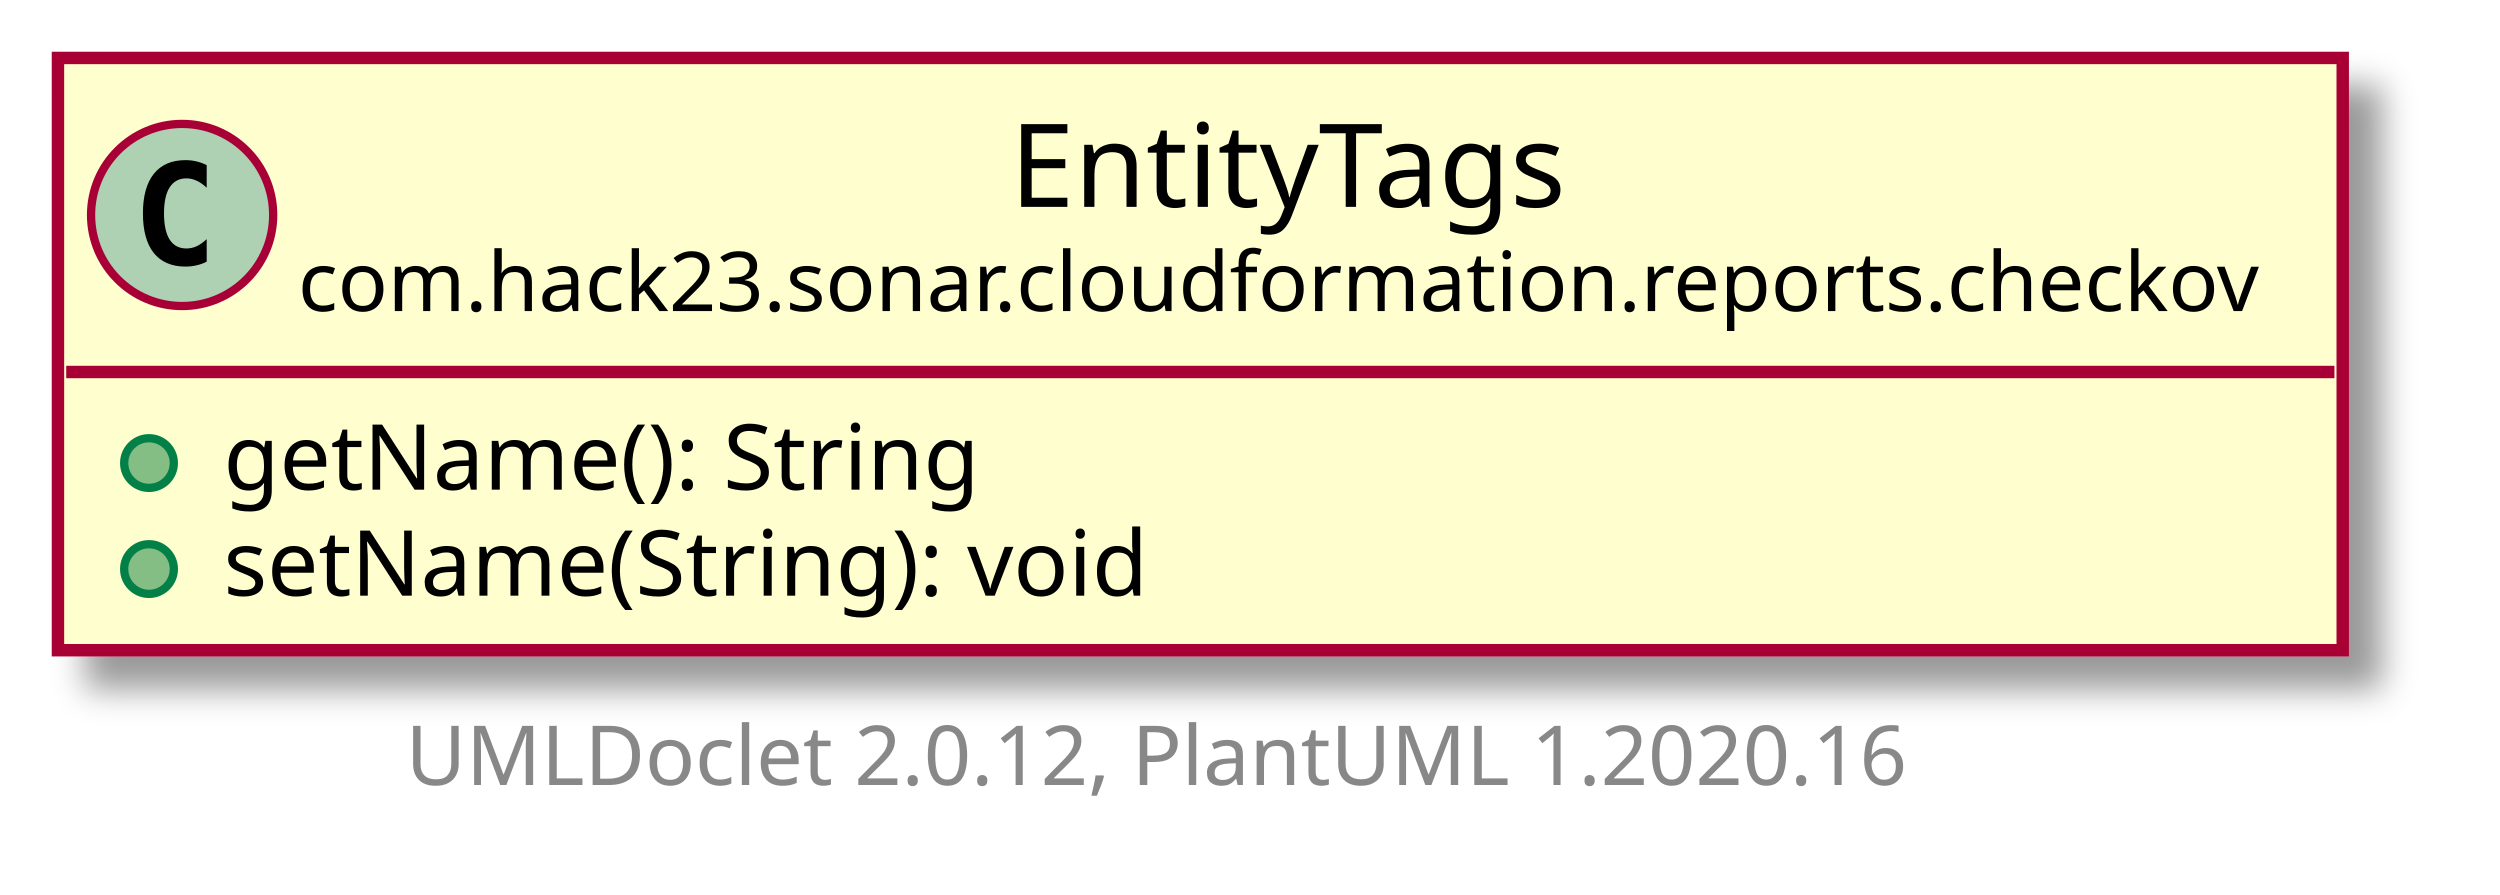
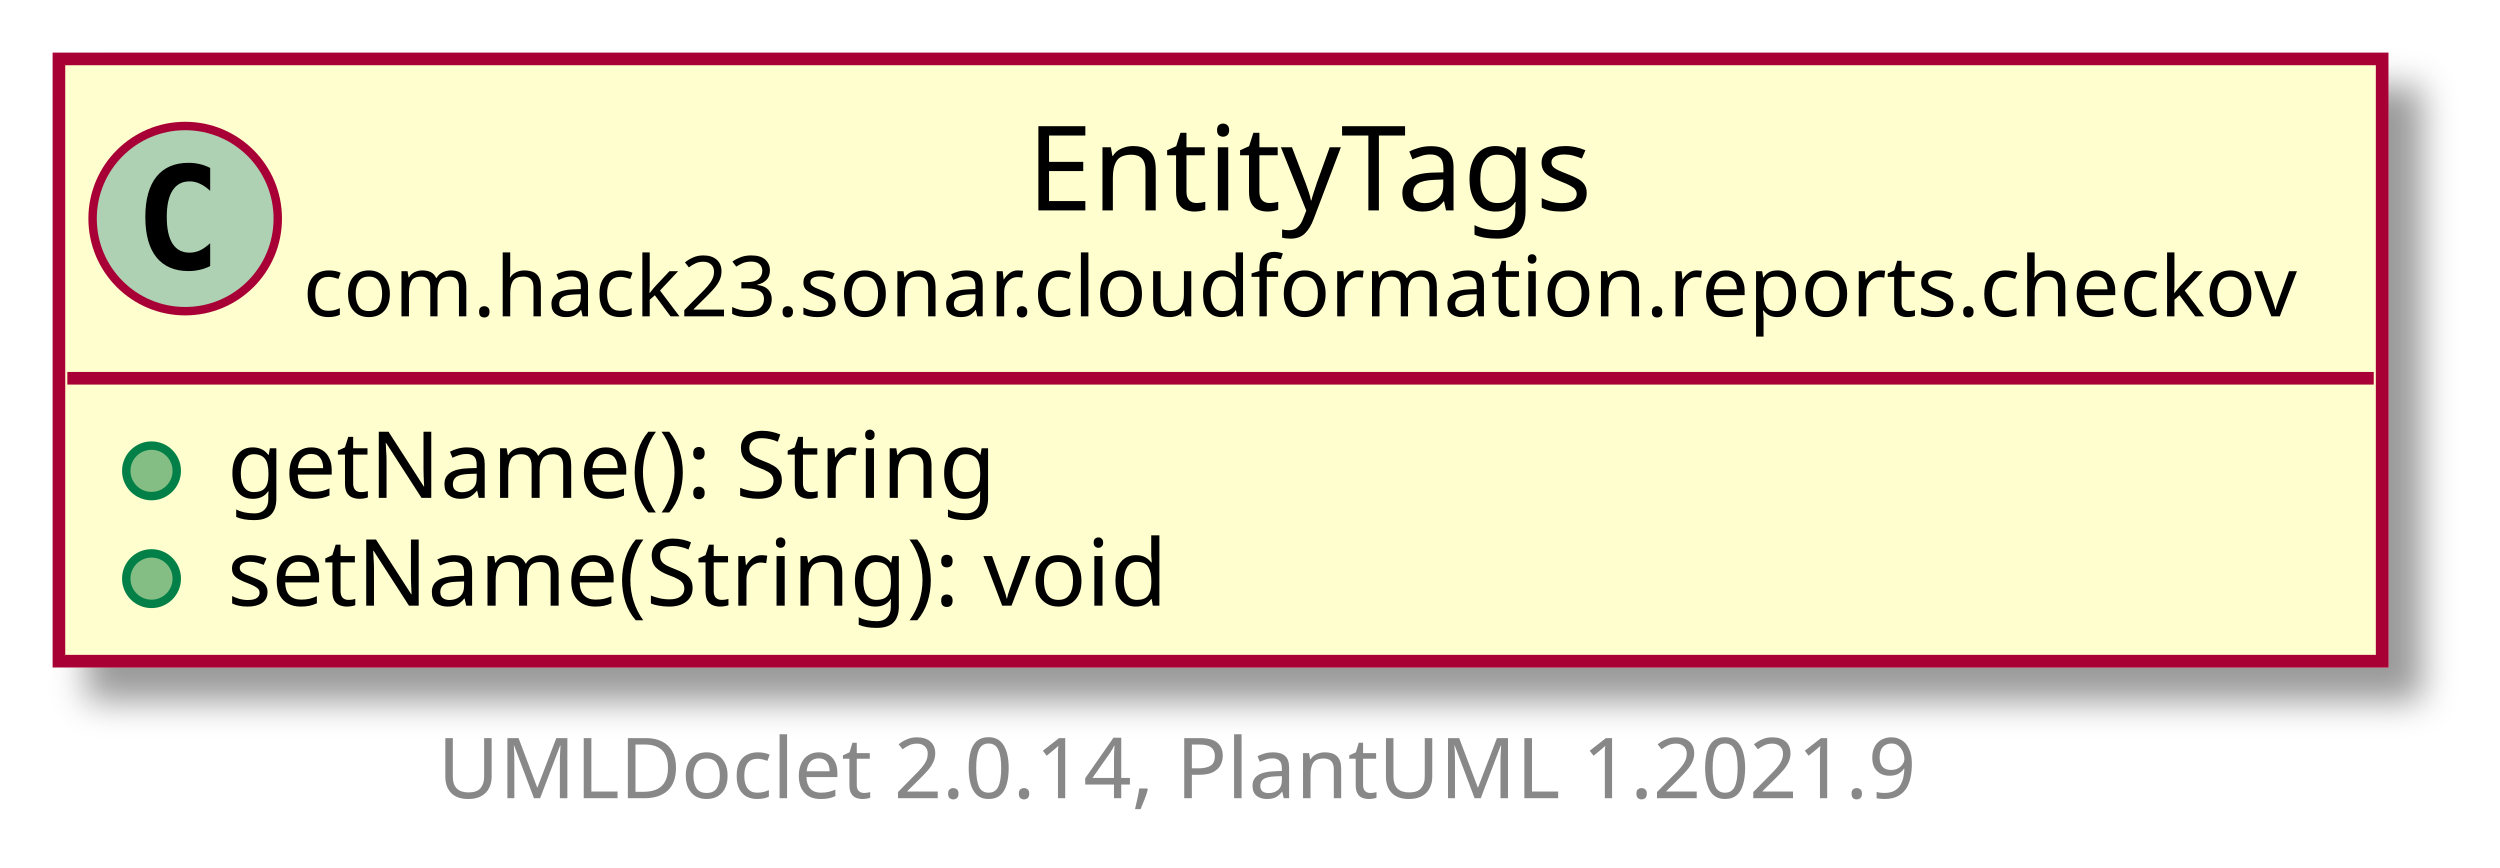
- <svg xmlns="http://www.w3.org/2000/svg" xmlns:xlink="http://www.w3.org/1999/xlink" contentScriptType="application/ecmascript" contentStyleType="text/css" height="108px" preserveAspectRatio="none" style="width:302px;height:108px;" version="1.1" viewBox="0 0 302 108" width="302px" zoomAndPan="magnify">
+ <svg xmlns="http://www.w3.org/2000/svg" xmlns:xlink="http://www.w3.org/1999/xlink" contentScriptType="application/ecmascript" contentStyleType="text/css" height="103px" preserveAspectRatio="none" style="width:297px;height:103px;background:#FFFFFF;" version="1.1" viewBox="0 0 297 103" width="297px" zoomAndPan="magnify">
  <defs>
-     <filter height="300%" id="f1evylw1rcgc4v" width="300%" x="-1" y="-1">
+     <filter height="300%" id="fflxwh7xdbbk4" width="300%" x="-1" y="-1">
      <feGaussianBlur result="blurOut" stdDeviation="2.0" />
      <feColorMatrix in="blurOut" result="blurOut2" type="matrix" values="0 0 0 0 0 0 0 0 0 0 0 0 0 0 0 0 0 0 .4 0" />
      <feOffset dx="4.0" dy="4.0" in="blurOut2" result="blurOut3" />
      <feBlend in="SourceGraphic" in2="blurOut3" mode="normal" />
    </filter>
  </defs>
  <g>
    <a href="EntityTags.html" target="_top" title="EntityTags.html" xlink:actuate="onRequest" xlink:href="EntityTags.html" xlink:show="new" xlink:title="EntityTags.html" xlink:type="simple">
-       <rect codeLine="5" fill="#FEFECE" filter="url(#f1evylw1rcgc4v)" height="71.547" id="com.hack23.sonar.cloudformation.reports.checkov.EntityTags" style="stroke: #A80036; stroke-width: 1.5;" width="276" x="7" y="7" />
-       <ellipse cx="22" cy="25.969" fill="#ADD1B2" rx="11" ry="11" style="stroke: #A80036; stroke-width: 1.0;" />
-       <path d="M24.969,31.609 Q24.391,31.906 23.75,32.047 Q23.109,32.203 22.406,32.203 Q19.906,32.203 18.578,30.562 Q17.266,28.906 17.266,25.781 Q17.266,22.656 18.578,21 Q19.906,19.344 22.406,19.344 Q23.109,19.344 23.75,19.5 Q24.406,19.656 24.969,19.953 L24.969,22.672 Q24.344,22.094 23.75,21.828 Q23.156,21.547 22.531,21.547 Q21.188,21.547 20.5,22.625 Q19.812,23.688 19.812,25.781 Q19.812,27.875 20.5,28.953 Q21.188,30.016 22.531,30.016 Q23.156,30.016 23.75,29.75 Q24.344,29.469 24.969,28.891 L24.969,31.609 Z " />
-       <text fill="#000000" font-family="sans-serif" font-size="14" lengthAdjust="spacingAndGlyphs" textLength="72" x="122" y="24.995">EntityTags</text>
-       <text fill="#000000" font-family="sans-serif" font-size="10" lengthAdjust="spacingAndGlyphs" textLength="244" x="36" y="37.579">com.hack23.sonar.cloudformation.reports.checkov</text>
-       <line style="stroke: #A80036; stroke-width: 1.5;" x1="8" x2="282" y1="44.938" y2="44.938" />
-       <ellipse cx="18" cy="55.938" fill="#84BE84" rx="3" ry="3" style="stroke: #038048; stroke-width: 1.0;" />
-       <text fill="#000000" font-family="sans-serif" font-size="11" lengthAdjust="spacingAndGlyphs" textLength="101" x="27" y="59.148">getName(): String</text>
-       <ellipse cx="18" cy="68.742" fill="#84BE84" rx="3" ry="3" style="stroke: #038048; stroke-width: 1.0;" />
-       <text fill="#000000" font-family="sans-serif" font-size="11" lengthAdjust="spacingAndGlyphs" textLength="124" x="27" y="71.953">setName(String): void</text>
+       <rect codeLine="5" fill="#FEFECE" filter="url(#fflxwh7xdbbk4)" height="71.547" id="com.hack23.sonar.cloudformation.reports.checkov.EntityTags" style="stroke:#A80036;stroke-width:1.5;" width="276" x="7" y="7" />
+       <ellipse cx="22" cy="25.969" fill="#ADD1B2" rx="11" ry="11" style="stroke:#A80036;stroke-width:1.0;" />
+       <path d="M24.969,31.609 Q24.391,31.906 23.75,32.047 Q23.109,32.203 22.406,32.203 Q19.906,32.203 18.578,30.562 Q17.266,28.906 17.266,25.781 Q17.266,22.656 18.578,21 Q19.906,19.344 22.406,19.344 Q23.109,19.344 23.75,19.5 Q24.406,19.656 24.969,19.953 L24.969,22.672 Q24.344,22.094 23.75,21.828 Q23.156,21.547 22.531,21.547 Q21.188,21.547 20.5,22.625 Q19.812,23.688 19.812,25.781 Q19.812,27.875 20.5,28.953 Q21.188,30.016 22.531,30.016 Q23.156,30.016 23.75,29.75 Q24.344,29.469 24.969,28.891 L24.969,31.609 Z " fill="#000000" />
+       <text fill="#000000" font-family="sans-serif" font-size="14" lengthAdjust="spacing" textLength="72" x="122" y="24.995">EntityTags</text>
+       <text fill="#000000" font-family="sans-serif" font-size="10" lengthAdjust="spacing" textLength="244" x="36" y="37.579">com.hack23.sonar.cloudformation.reports.checkov</text>
+       <line style="stroke:#A80036;stroke-width:1.5;" x1="8" x2="282" y1="44.938" y2="44.938" />
+       <ellipse cx="18" cy="55.938" fill="#84BE84" rx="3" ry="3" style="stroke:#038048;stroke-width:1.0;" />
+       <text fill="#000000" font-family="sans-serif" font-size="11" lengthAdjust="spacing" textLength="101" x="27" y="59.148">getName(): String</text>
+       <ellipse cx="18" cy="68.742" fill="#84BE84" rx="3" ry="3" style="stroke:#038048;stroke-width:1.0;" />
+       <text fill="#000000" font-family="sans-serif" font-size="11" lengthAdjust="spacing" textLength="124" x="27" y="71.953">setName(String): void</text>
    </a>
-     <text fill="#888888" font-family="sans-serif" font-size="10" lengthAdjust="spacingAndGlyphs" textLength="192" x="49" y="94.829">UMLDoclet 2.0.12, PlantUML 1.2020.16</text>
+     <text fill="#888888" font-family="sans-serif" font-size="10" lengthAdjust="spacing" textLength="186" x="52" y="94.829">UMLDoclet 2.0.14, PlantUML 1.2021.9</text>
  </g>
</svg>
